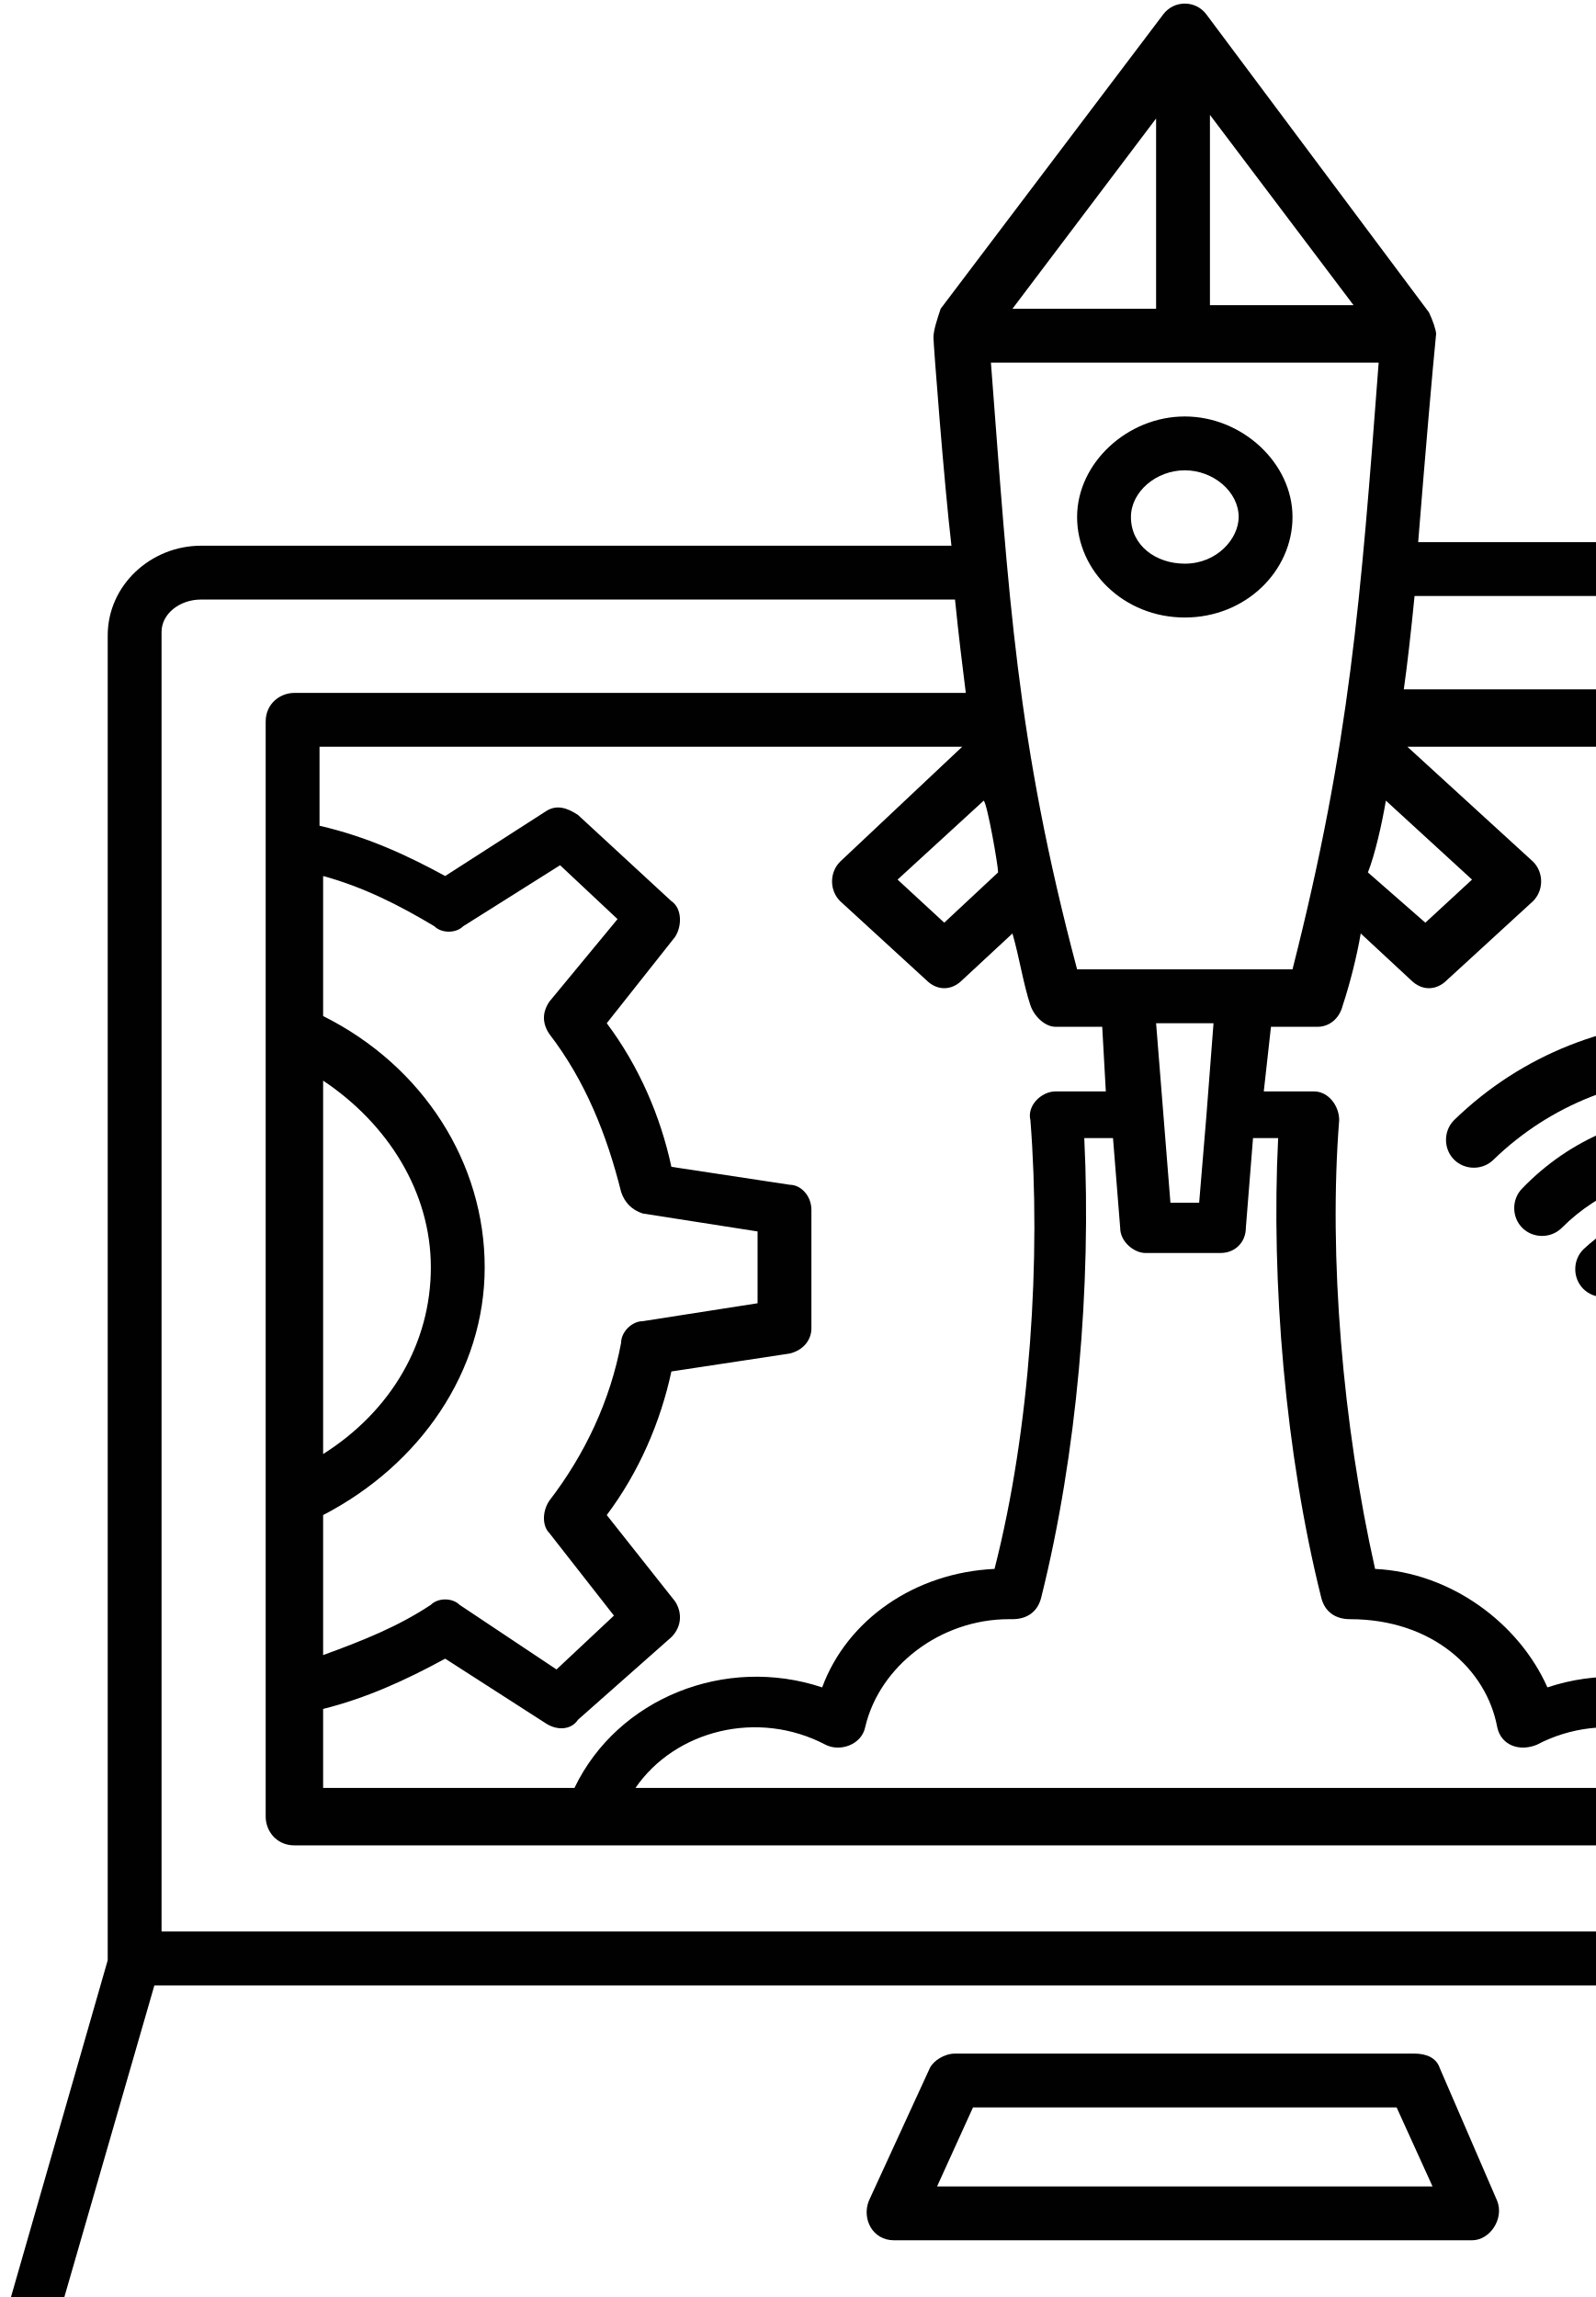
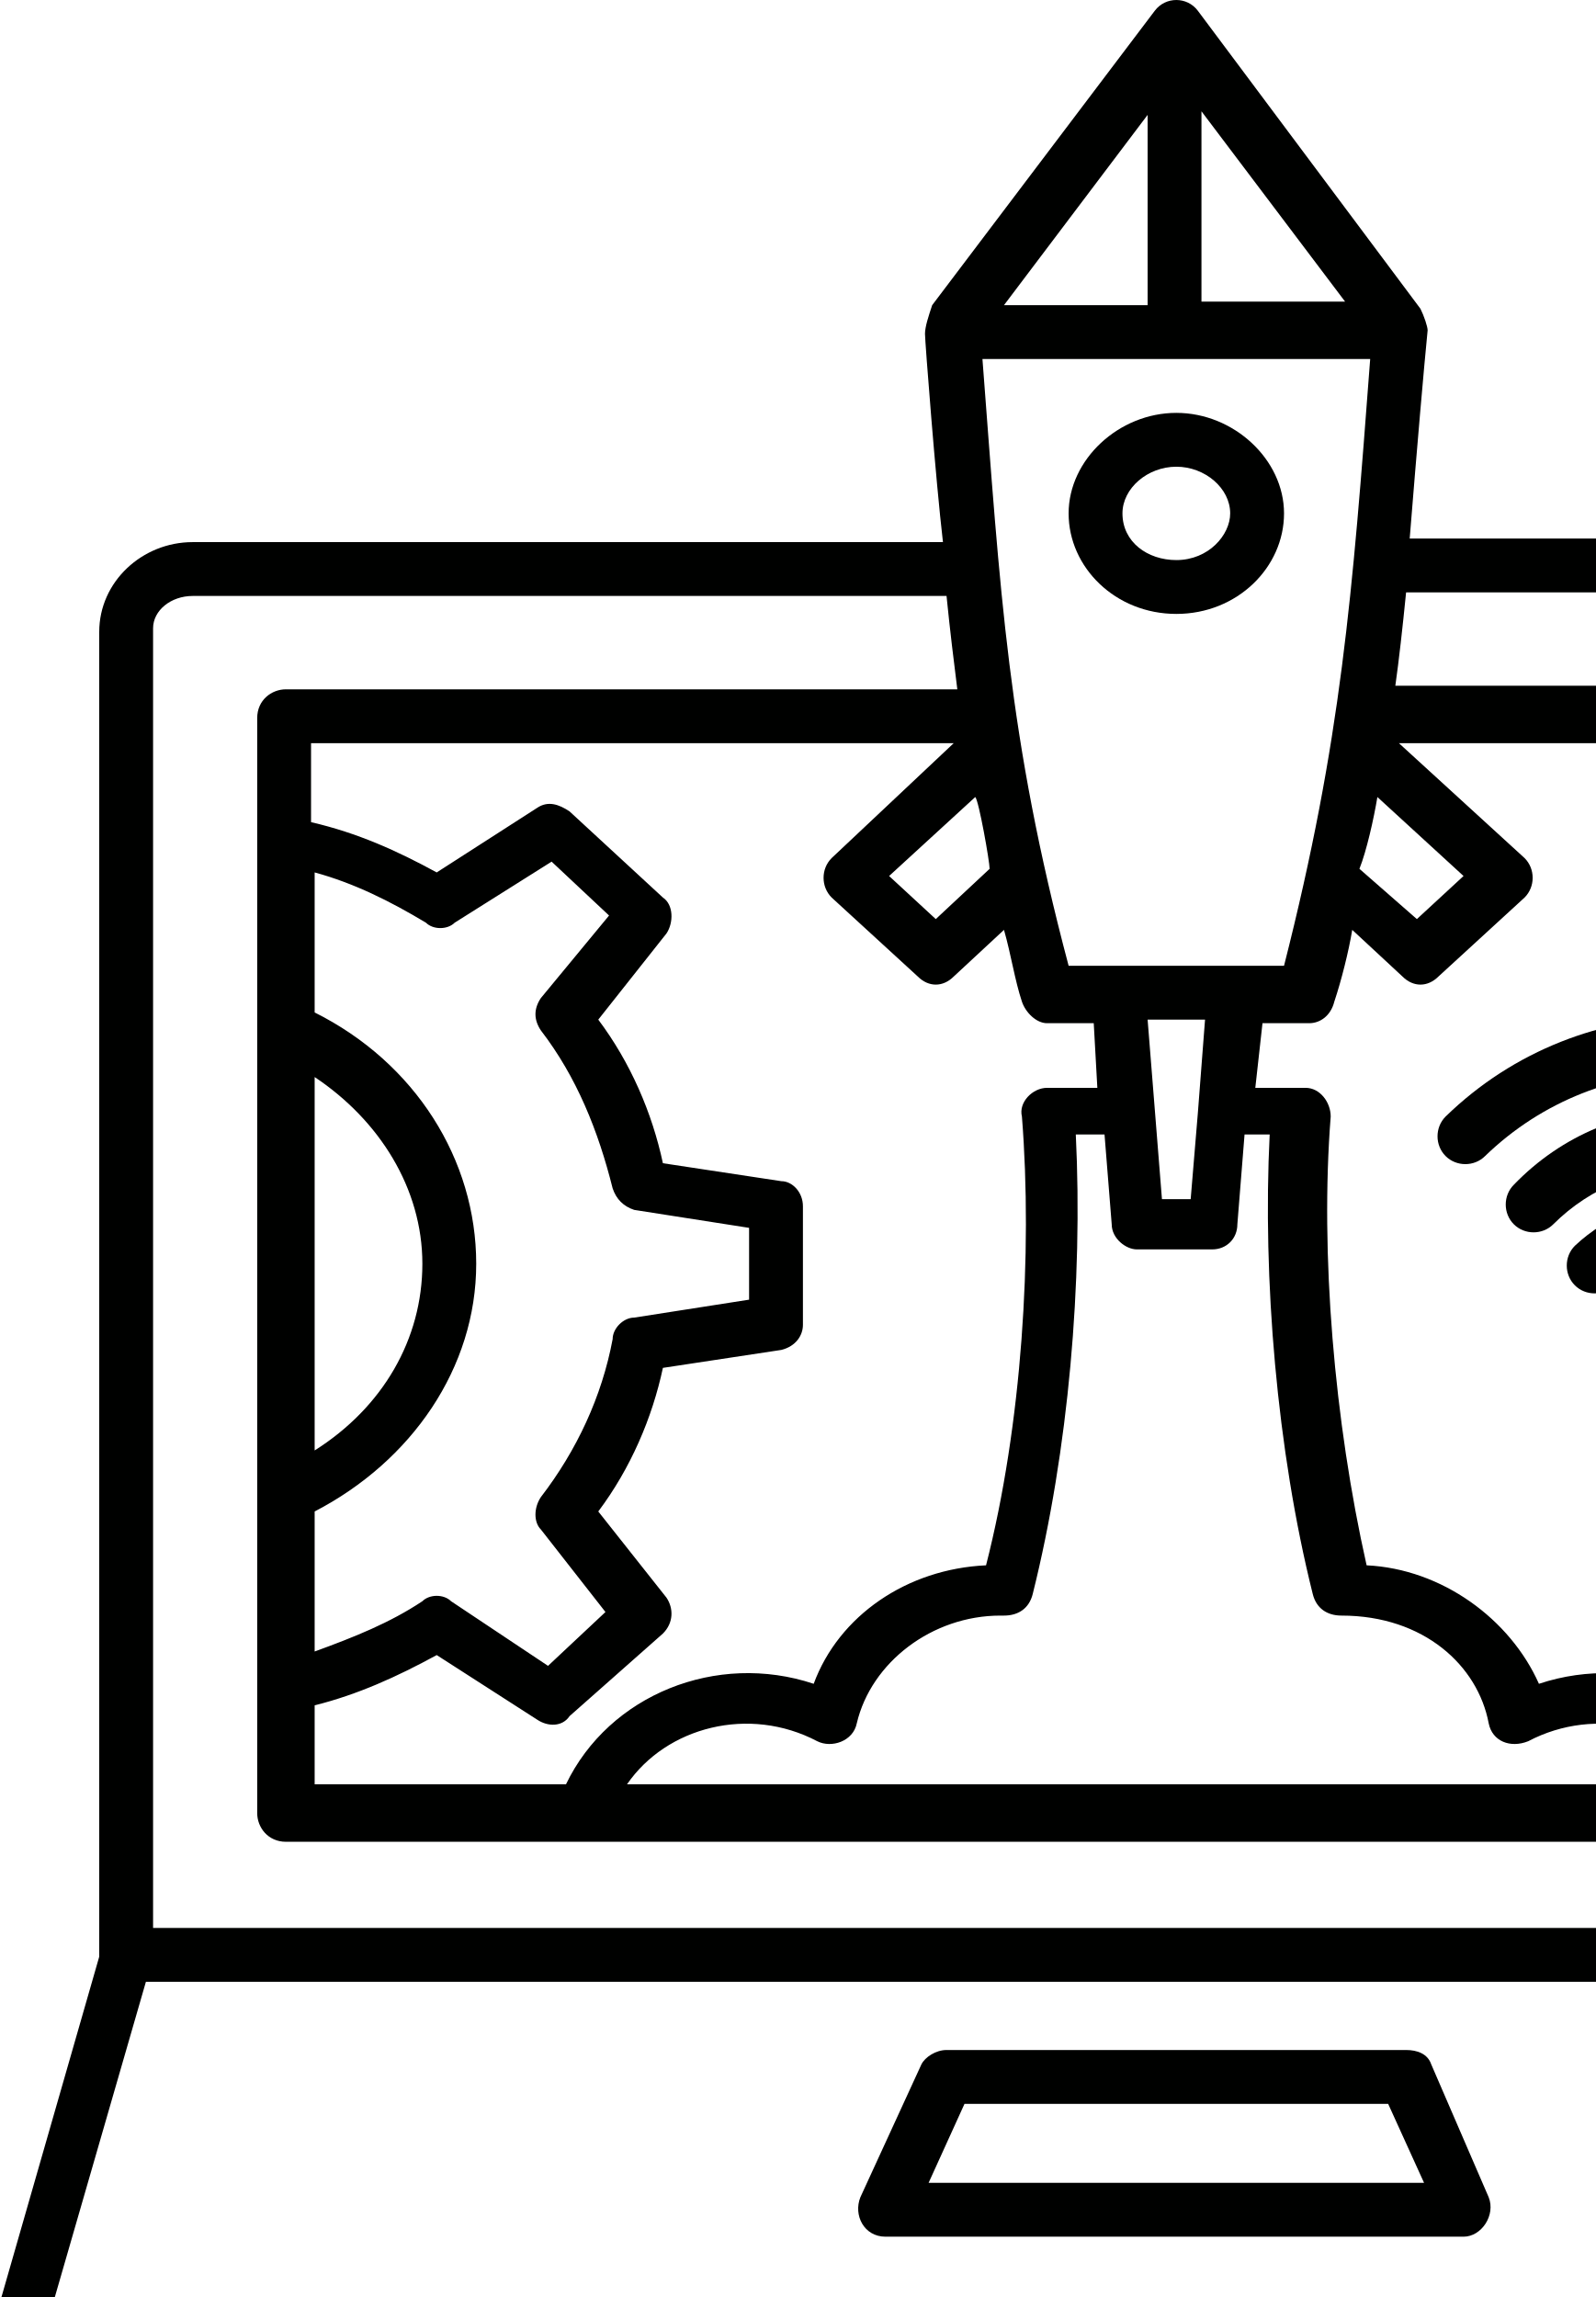
<svg xmlns="http://www.w3.org/2000/svg" width="66px" height="95px" viewBox="0 0 66 95" version="1.1">
  <g id="Group">
-     <path d="M0.334 4.12C-0.111 4.566 -0.111 5.308 0.334 5.754C0.78 6.199 1.522 6.199 1.967 5.754C6.719 1.151 14.292 1.151 18.895 5.754C19.34 6.199 20.083 6.199 20.528 5.754C20.974 5.308 20.974 4.566 20.528 4.12C15.034 -1.373 5.977 -1.373 0.334 4.12Z" transform="translate(59.80227 42.20682)" id="Path" fill="#000100" stroke="none" />
-     <path d="M0.334 3.118C-0.111 3.564 -0.111 4.306 0.334 4.752C0.78 5.197 1.522 5.197 1.967 4.752C5.086 1.633 10.283 1.633 13.549 4.752C13.995 5.197 14.737 5.197 15.183 4.752C15.628 4.306 15.628 3.564 15.183 3.118C10.877 -1.039 4.343 -1.039 0.334 3.118Z" transform="translate(62.62349 46.0303)" id="Path" fill="#000100" stroke="none" />
-     <path d="M0.334 1.893C-0.111 2.339 -0.111 3.081 0.334 3.527C0.78 3.972 1.522 3.972 1.967 3.527C3.749 1.745 6.57 1.745 8.204 3.527C8.649 3.972 9.392 3.972 9.837 3.527C10.283 3.081 10.283 2.339 9.837 1.893C7.313 -0.631 3.007 -0.631 0.334 1.893Z" transform="translate(65.14773 49.77954)" id="Path" fill="#000100" stroke="none" />
-     <path d="M4.455 2.227C5.642 2.227 6.682 3.118 6.682 4.158C6.682 5.048 5.791 6.088 4.455 6.088C3.267 6.088 2.227 5.345 2.227 4.158C2.227 3.118 3.267 2.227 4.455 2.227M4.455 0C2.079 0 0 1.93 0 4.158C0 6.385 1.93 8.315 4.455 8.315C6.979 8.315 8.909 6.385 8.909 4.158C8.909 1.93 6.83 0 4.455 0L4.455 0Z" transform="translate(44.54546 17.22424)" id="Shape" fill="#000100" stroke="none" />
-     <path d="M97.204 94.733L93.195 80.776L93.195 25.985C93.195 23.906 91.413 22.273 89.334 22.273L58.301 22.273C58.598 18.561 58.895 15.146 59.043 13.661C59.043 13.512 58.895 13.067 58.746 12.77L49.54 0.445C49.095 -0.148 48.204 -0.148 47.758 0.445L38.552 12.621C38.404 13.067 38.255 13.512 38.255 13.809C38.255 14.106 38.701 19.897 38.998 22.421L7.965 22.421C5.886 22.421 4.104 24.055 4.104 26.133L4.104 80.924L0.095 94.882C-0.351 96.218 0.837 97.555 2.322 97.555L94.977 97.555C96.462 97.555 97.649 96.07 97.204 94.733ZM13.013 73.797L13.013 70.53C14.795 70.085 16.428 69.342 18.061 68.451L22.219 71.124C22.665 71.421 23.259 71.421 23.555 70.976L27.416 67.561C27.861 67.115 27.861 66.521 27.564 66.076L24.743 62.512C26.08 60.73 26.971 58.651 27.416 56.573L32.316 55.83C32.91 55.682 33.207 55.236 33.207 54.791L33.207 49.891C33.207 49.297 32.761 48.852 32.316 48.852L27.416 48.109C26.971 46.03 26.08 43.952 24.743 42.17L27.564 38.606C27.861 38.161 27.861 37.418 27.416 37.121L23.555 33.558C23.11 33.261 22.665 33.112 22.219 33.409L18.061 36.082C16.428 35.191 14.795 34.449 12.864 34.003L12.864 30.736L39.443 30.736L34.395 35.488C33.949 35.933 33.949 36.676 34.395 37.121L37.959 40.388C38.404 40.833 38.998 40.833 39.443 40.388L41.522 38.458C41.819 39.497 41.968 40.536 42.264 41.427C42.413 41.873 42.858 42.318 43.304 42.318L45.234 42.318L45.383 44.991L43.304 44.991C42.71 44.991 42.116 45.585 42.264 46.179C42.71 51.821 42.264 58.949 40.78 64.739C37.513 64.888 34.692 66.818 33.652 69.639C29.643 68.303 25.189 70.085 23.407 73.797L13.013 73.797ZM22.368 42.615C23.852 44.545 24.743 46.773 25.337 49.148C25.486 49.594 25.783 49.891 26.228 50.039L30.98 50.782L30.98 53.752L26.228 54.494C25.783 54.494 25.337 54.939 25.337 55.385C24.892 57.761 23.852 59.988 22.368 61.918C22.071 62.364 22.071 62.958 22.368 63.255L25.04 66.67L22.665 68.897L18.655 66.224C18.358 65.927 17.765 65.927 17.468 66.224C16.131 67.115 14.646 67.709 13.013 68.303L13.013 62.512C17.022 60.433 19.695 56.573 19.695 52.267C19.695 47.961 17.171 43.952 13.013 41.873L13.013 36.082C14.646 36.527 16.131 37.27 17.616 38.161C17.913 38.458 18.507 38.458 18.804 38.161L22.813 35.636L25.189 37.864L22.368 41.279C22.071 41.724 22.071 42.17 22.368 42.615ZM13.013 44.545C15.686 46.327 17.468 49.148 17.468 52.267C17.468 55.385 15.834 58.206 13.013 59.988L13.013 44.545ZM49.689 12.621L49.689 4.603L55.628 12.473L49.689 12.473L49.689 12.621ZM47.462 12.621L41.522 12.621L47.462 4.752L47.462 12.621ZM56.667 14.848C55.925 24.648 55.48 30.588 53.104 39.942L44.195 39.942C41.671 30.439 41.374 24.5 40.631 14.848L56.667 14.848ZM40.928 35.933L38.701 38.012L36.771 36.23L40.334 32.964C40.483 33.112 40.928 35.636 40.928 35.933ZM47.462 42.17L49.837 42.17L49.54 46.03C49.54 46.03 49.54 46.03 49.54 46.03C49.54 46.03 49.54 46.03 49.54 46.03L49.243 49.594L48.055 49.594L47.462 42.17ZM56.965 32.964L60.528 36.23L58.598 38.012L56.222 35.933C56.519 35.191 56.816 33.855 56.965 32.964ZM33.801 72.015C34.395 72.312 35.286 72.015 35.434 71.273C36.028 68.749 38.552 66.818 41.374 66.818L41.522 66.818C42.116 66.818 42.562 66.521 42.71 65.927C44.195 59.988 44.789 53.009 44.492 46.921L45.68 46.921L45.977 50.633C45.977 51.227 46.571 51.673 47.016 51.673L50.134 51.673C50.728 51.673 51.174 51.227 51.174 50.633L51.471 46.921L52.51 46.921C52.213 52.861 52.807 59.988 54.292 65.927C54.44 66.521 54.886 66.818 55.48 66.818C58.895 66.818 61.122 68.897 61.568 71.273C61.716 72.015 62.459 72.312 63.201 72.015C66.022 70.53 69.437 71.421 71.071 73.797L25.931 73.797C27.564 71.421 30.98 70.53 33.801 72.015ZM73.892 73.797C72.11 70.085 67.655 68.303 63.646 69.639C62.459 66.967 59.637 64.888 56.519 64.739C55.183 58.8 54.589 51.821 55.034 46.179C55.034 45.585 54.589 44.991 53.995 44.991L51.916 44.991L52.213 42.318L54.143 42.318C54.589 42.318 55.034 42.021 55.183 41.427C55.48 40.536 55.777 39.349 55.925 38.458L58.004 40.388C58.449 40.833 59.043 40.833 59.489 40.388L63.052 37.121C63.498 36.676 63.498 35.933 63.052 35.488L57.855 30.736L84.286 30.736L84.286 73.797L73.892 73.797ZM7.965 24.648L39.146 24.648C39.295 26.133 39.443 27.321 39.592 28.509L11.825 28.509C11.231 28.509 10.637 28.954 10.637 29.697C10.637 46.921 10.637 57.315 10.637 74.985C10.637 75.579 11.083 76.173 11.825 76.173L85.325 76.173C85.919 76.173 86.513 75.727 86.513 74.985L86.513 29.549C86.513 28.954 86.067 28.361 85.325 28.361L57.707 28.361C57.855 27.321 58.004 25.985 58.152 24.5L89.334 24.5C90.225 24.5 90.968 25.094 90.968 25.985L90.968 79.736L6.331 79.736L6.331 25.985C6.331 25.242 7.074 24.648 7.965 24.648ZM2.174 95.327L6.034 81.964L91.264 81.964L95.125 95.179C94.977 95.327 2.322 95.327 2.174 95.327Z" transform="translate(0.3506302 0.1484849)" id="Shape" fill="#000100" stroke="none" />
-     <path d="M23.701 0.594C23.552 0.148 23.107 0 22.661 0L3.655 0C3.21 0 2.764 0.297 2.616 0.594L0.092 6.088C-0.205 6.83 0.24 7.721 1.131 7.721L25.037 7.721C25.779 7.721 26.373 6.83 26.076 6.088L23.701 0.594ZM2.913 5.494L4.398 2.227L21.919 2.227L23.404 5.494L2.913 5.494Z" transform="translate(35.84171 84.93333)" id="Shape" fill="#000100" stroke="none" />
+     <path d="M0.334 4.12C-0.111 4.566 -0.111 5.308 0.334 5.754C0.78 6.199 1.522 6.199 1.967 5.754C6.719 1.151 14.292 1.151 18.895 5.754C19.34 6.199 20.083 6.199 20.528 5.754C20.974 5.308 20.974 4.566 20.528 4.12C15.034 -1.373 5.977 -1.373 0.334 4.12Z" transform="translate(59.45164 42.05859)" id="Path" fill="#000100" stroke="none" />
+     <path d="M0.334 3.118C-0.111 3.564 -0.111 4.306 0.334 4.752C0.78 5.197 1.522 5.197 1.967 4.752C5.086 1.633 10.283 1.633 13.549 4.752C13.995 5.197 14.737 5.197 15.183 4.752C15.628 4.306 15.628 3.564 15.183 3.118C10.877 -1.039 4.343 -1.039 0.334 3.118Z" transform="translate(62.27286 45.88184)" id="Path" fill="#000100" stroke="none" />
+     <path d="M0.334 1.893C-0.111 2.339 -0.111 3.081 0.334 3.527C0.78 3.972 1.522 3.972 1.967 3.527C3.749 1.745 6.57 1.745 8.204 3.527C8.649 3.972 9.392 3.972 9.837 3.527C10.283 3.081 10.283 2.339 9.837 1.893C7.313 -0.631 3.007 -0.631 0.334 1.893Z" transform="translate(64.7971 49.63135)" id="Path" fill="#000100" stroke="none" />
+     <path d="M4.455 2.227C5.642 2.227 6.682 3.118 6.682 4.157C6.682 5.048 5.791 6.088 4.455 6.088C3.267 6.088 2.227 5.345 2.227 4.157C2.227 3.118 3.267 2.227 4.455 2.227M4.455 0C2.079 0 0 1.93 0 4.158C0 6.385 1.93 8.315 4.455 8.315C6.979 8.315 8.909 6.385 8.909 4.158C8.909 1.93 6.83 0 4.455 0L4.455 0Z" transform="translate(44.19482 17.07568)" id="Shape" fill="#000100" stroke="none" />
+     <path d="M97.204 94.733L93.195 80.776L93.195 25.985C93.195 23.906 91.413 22.273 89.334 22.273L58.301 22.273C58.598 18.561 58.895 15.146 59.043 13.661C59.043 13.512 58.895 13.067 58.746 12.77L49.54 0.445C49.095 -0.148 48.204 -0.148 47.758 0.445L38.552 12.621C38.404 13.067 38.255 13.512 38.255 13.809C38.255 14.106 38.701 19.897 38.998 22.421L7.965 22.421C5.886 22.421 4.104 24.055 4.104 26.133L4.104 80.924L0.095 94.882C-0.351 96.218 0.837 97.555 2.322 97.555L94.977 97.555C96.462 97.555 97.649 96.07 97.204 94.733ZM13.013 73.797L13.013 70.53C14.795 70.085 16.428 69.342 18.061 68.451L22.219 71.124C22.665 71.421 23.259 71.421 23.555 70.976L27.416 67.561C27.861 67.115 27.861 66.521 27.564 66.076L24.743 62.512C26.08 60.73 26.971 58.651 27.416 56.573L32.316 55.83C32.91 55.682 33.207 55.236 33.207 54.791L33.207 49.891C33.207 49.297 32.761 48.852 32.316 48.852L27.416 48.109C26.971 46.03 26.08 43.952 24.743 42.17L27.564 38.606C27.861 38.161 27.861 37.418 27.416 37.121L23.555 33.558C23.11 33.261 22.665 33.112 22.219 33.409L18.061 36.082C16.428 35.191 14.795 34.449 12.864 34.003L12.864 30.736L39.443 30.736L34.395 35.488C33.949 35.933 33.949 36.676 34.395 37.121L37.959 40.388C38.404 40.833 38.998 40.833 39.443 40.388L41.522 38.458C41.819 39.497 41.968 40.536 42.264 41.427C42.413 41.873 42.858 42.318 43.304 42.318L45.234 42.318L45.383 44.991L43.304 44.991C42.71 44.991 42.116 45.585 42.264 46.179C42.71 51.821 42.264 58.949 40.78 64.739C37.513 64.888 34.692 66.818 33.652 69.639C29.643 68.303 25.189 70.085 23.407 73.797L13.013 73.797ZM22.368 42.615C23.852 44.545 24.743 46.773 25.337 49.148C25.486 49.594 25.783 49.891 26.228 50.039L30.98 50.782L30.98 53.752L26.228 54.494C25.783 54.494 25.337 54.939 25.337 55.385C24.892 57.761 23.852 59.988 22.368 61.918C22.071 62.364 22.071 62.958 22.368 63.255L25.04 66.67L22.665 68.897L18.655 66.224C18.358 65.927 17.765 65.927 17.468 66.224C16.131 67.115 14.646 67.709 13.013 68.303L13.013 62.512C17.022 60.433 19.695 56.573 19.695 52.267C19.695 47.961 17.171 43.952 13.013 41.873L13.013 36.082C14.646 36.527 16.131 37.27 17.616 38.161C17.913 38.458 18.507 38.458 18.804 38.161L22.813 35.636L25.189 37.864L22.368 41.279C22.071 41.724 22.071 42.17 22.368 42.615ZM13.013 44.545C15.686 46.327 17.468 49.148 17.468 52.267C17.468 55.385 15.834 58.206 13.013 59.988L13.013 44.545ZM49.689 12.621L49.689 4.603L55.628 12.473L49.689 12.473L49.689 12.621ZM47.462 12.621L41.522 12.621L47.462 4.752L47.462 12.621ZM56.667 14.848C55.925 24.648 55.48 30.588 53.104 39.942L44.195 39.942C41.671 30.439 41.374 24.5 40.631 14.848L56.667 14.848ZM40.928 35.933L38.701 38.012L36.771 36.23L40.334 32.964C40.483 33.112 40.928 35.636 40.928 35.933ZM47.462 42.17L49.837 42.17L49.54 46.03C49.54 46.03 49.54 46.03 49.54 46.03C49.54 46.03 49.54 46.03 49.54 46.03L49.243 49.594L48.055 49.594L47.462 42.17ZM56.965 32.964L60.528 36.23L58.598 38.012L56.222 35.933C56.519 35.191 56.816 33.855 56.965 32.964ZM33.801 72.015C34.395 72.312 35.286 72.015 35.434 71.273C36.028 68.749 38.552 66.818 41.374 66.818L41.522 66.818C42.116 66.818 42.562 66.521 42.71 65.927C44.195 59.988 44.789 53.009 44.492 46.921L45.68 46.921L45.977 50.633C45.977 51.227 46.571 51.673 47.016 51.673L50.134 51.673C50.728 51.673 51.174 51.227 51.174 50.633L51.471 46.921L52.51 46.921C52.213 52.861 52.807 59.988 54.292 65.927C54.44 66.521 54.886 66.818 55.48 66.818C58.895 66.818 61.122 68.897 61.568 71.273C61.716 72.015 62.459 72.312 63.201 72.015C66.022 70.53 69.437 71.421 71.071 73.797L25.931 73.797C27.564 71.421 30.98 70.53 33.801 72.015ZM73.892 73.797C72.11 70.085 67.655 68.303 63.646 69.639C62.459 66.967 59.637 64.888 56.519 64.739C55.183 58.8 54.589 51.821 55.034 46.179C55.034 45.585 54.589 44.991 53.995 44.991L51.916 44.991L52.213 42.318L54.143 42.318C54.589 42.318 55.034 42.021 55.183 41.427C55.48 40.536 55.777 39.349 55.925 38.458L58.004 40.388C58.449 40.833 59.043 40.833 59.489 40.388L63.052 37.121C63.498 36.676 63.498 35.933 63.052 35.488L57.855 30.736L84.286 30.736L84.286 73.797L73.892 73.797ZM7.965 24.648L39.146 24.648C39.295 26.133 39.443 27.321 39.592 28.509L11.825 28.509C11.231 28.509 10.637 28.954 10.637 29.697C10.637 46.921 10.637 57.315 10.637 74.985C10.637 75.579 11.083 76.173 11.825 76.173L85.325 76.173C85.919 76.173 86.513 75.727 86.513 74.985L86.513 29.549C86.513 28.954 86.067 28.361 85.325 28.361L57.707 28.361C57.855 27.321 58.004 25.985 58.152 24.5L89.334 24.5C90.225 24.5 90.968 25.094 90.968 25.985L90.968 79.736L6.331 79.736L6.331 25.985C6.331 25.242 7.074 24.648 7.965 24.648ZM2.174 95.327L6.034 81.964L91.264 81.964L95.125 95.179C94.977 95.327 2.322 95.327 2.174 95.327Z" id="Shape" fill="#000100" stroke="none" />
+     <path d="M23.701 0.594C23.552 0.148 23.107 0 22.661 0L3.655 0C3.21 0 2.764 0.297 2.616 0.594L0.092 6.088C-0.205 6.83 0.24 7.721 1.131 7.721L25.037 7.721C25.779 7.721 26.373 6.83 26.076 6.088L23.701 0.594ZM2.913 5.494L4.398 2.227L21.919 2.227L23.404 5.494L2.913 5.494Z" transform="translate(35.49107 84.78467)" id="Shape" fill="#000100" stroke="none" />
  </g>
</svg>
